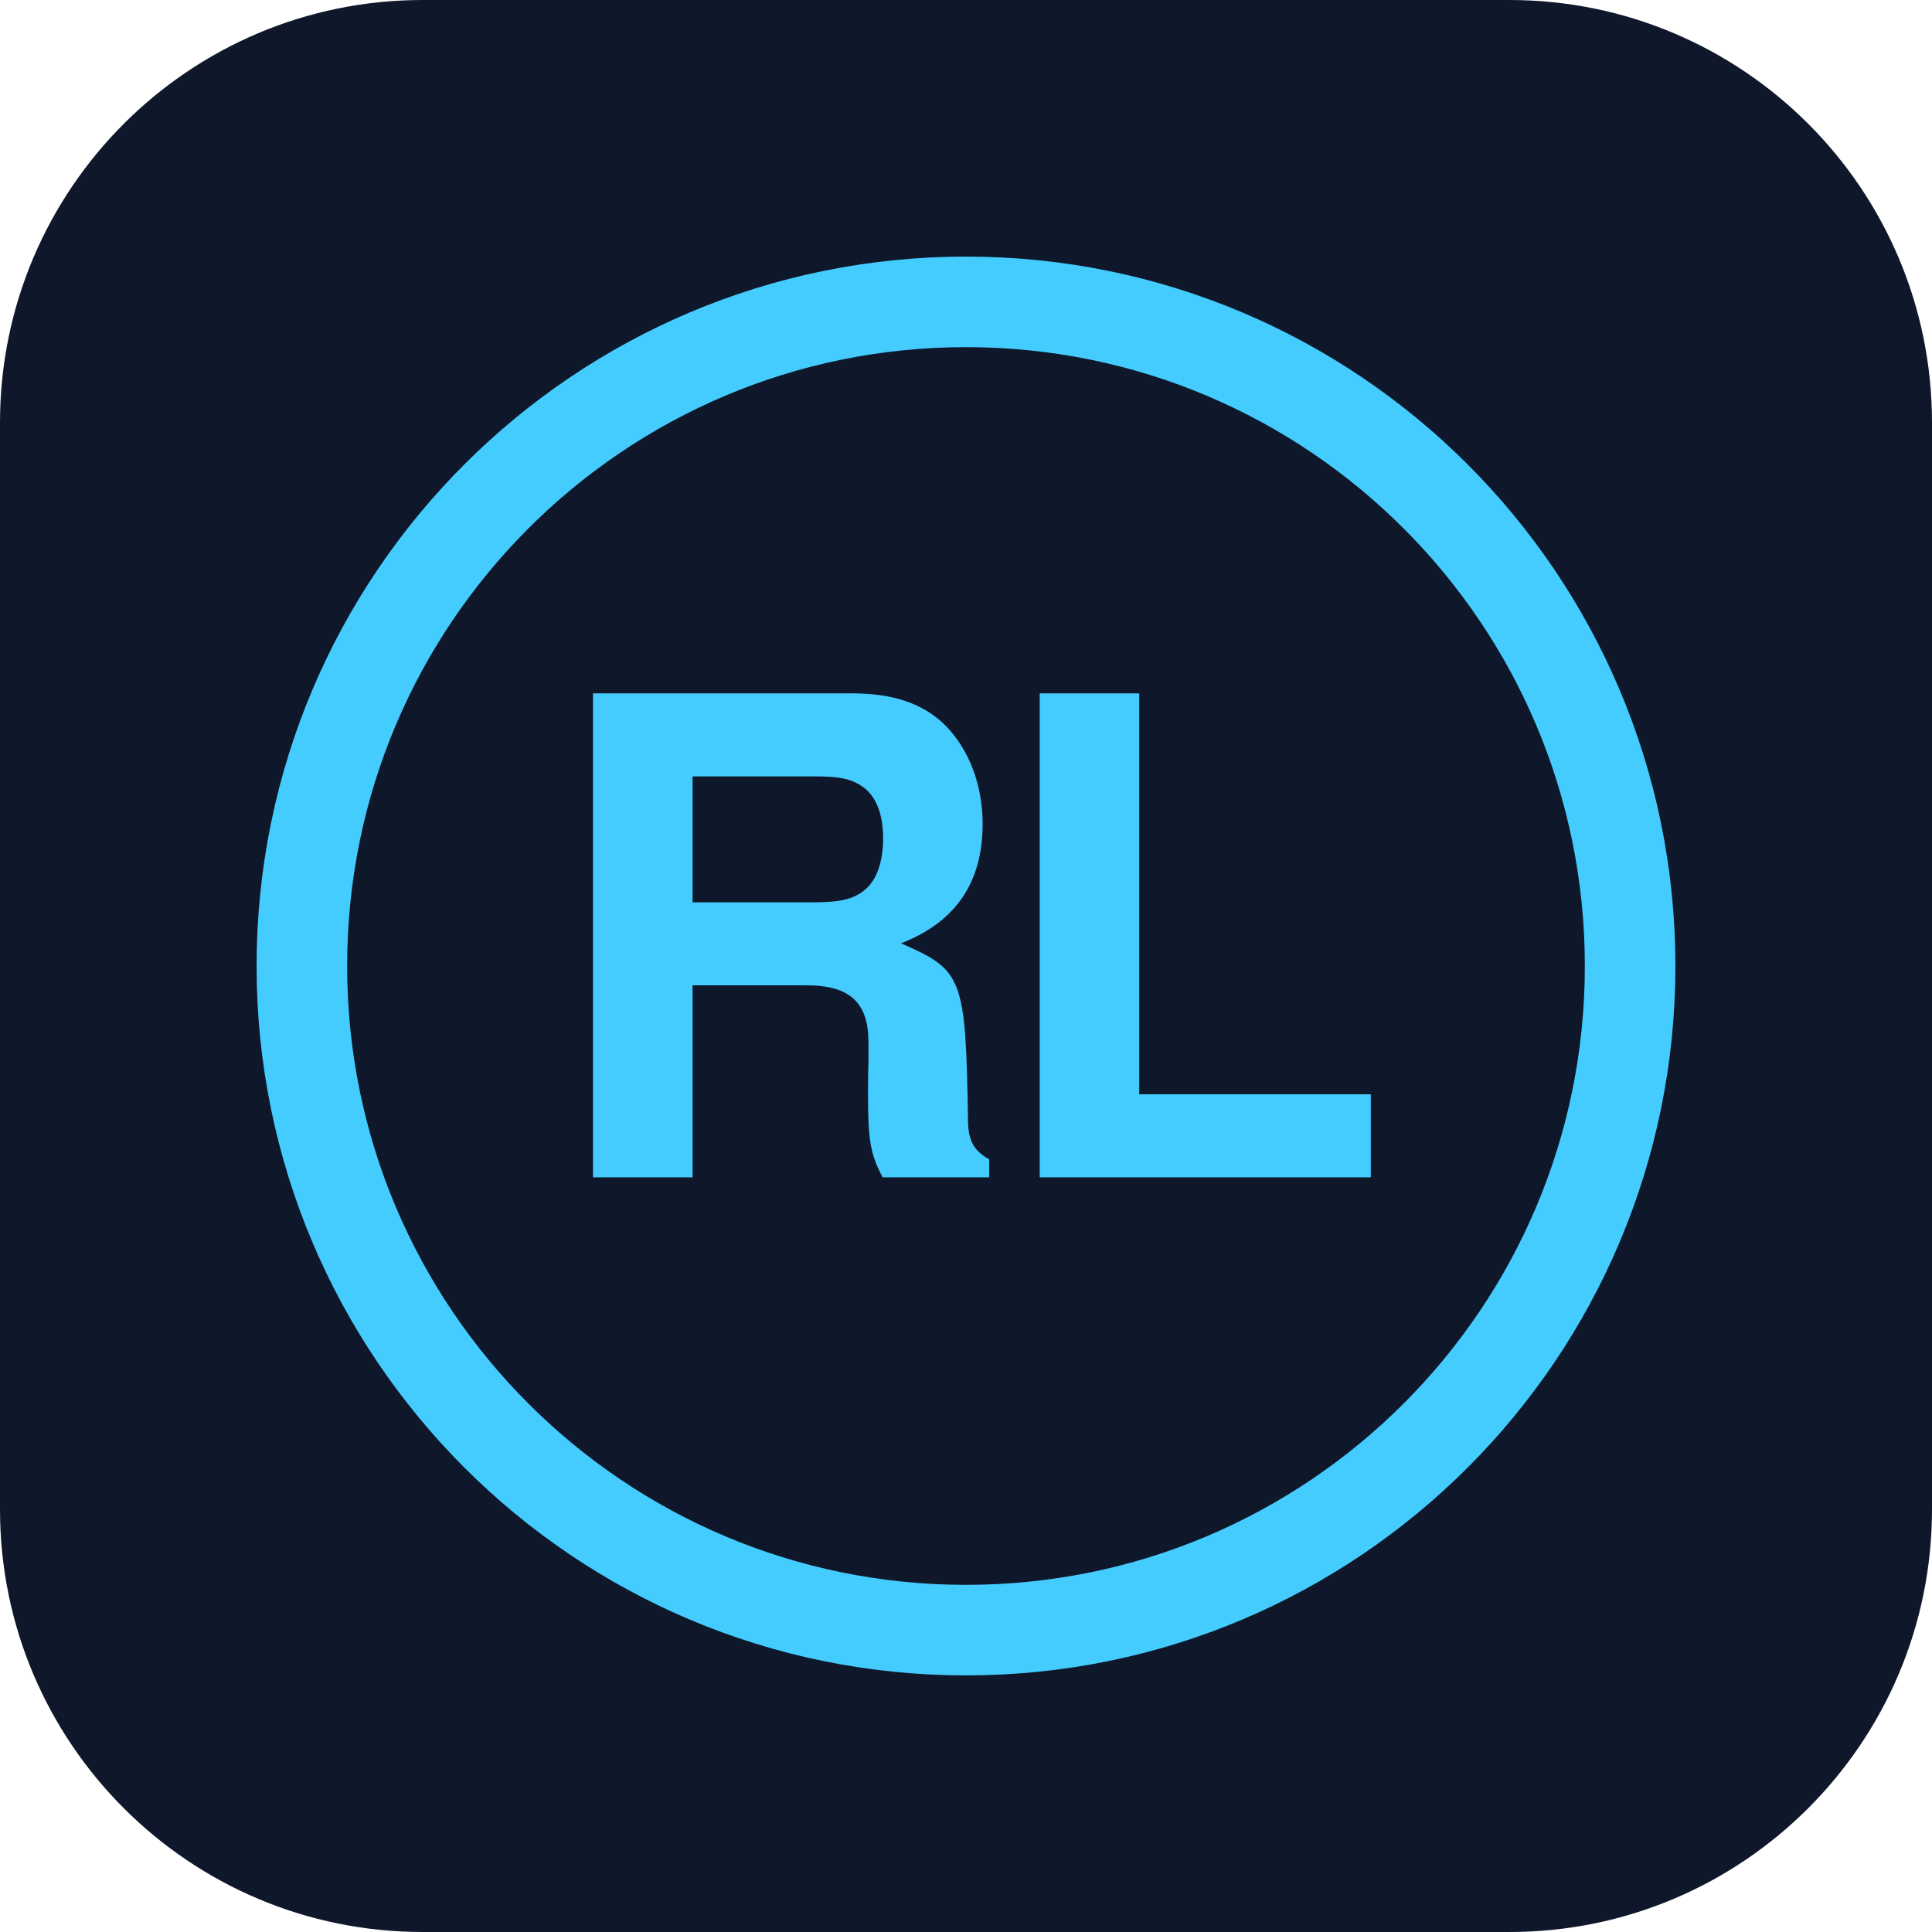
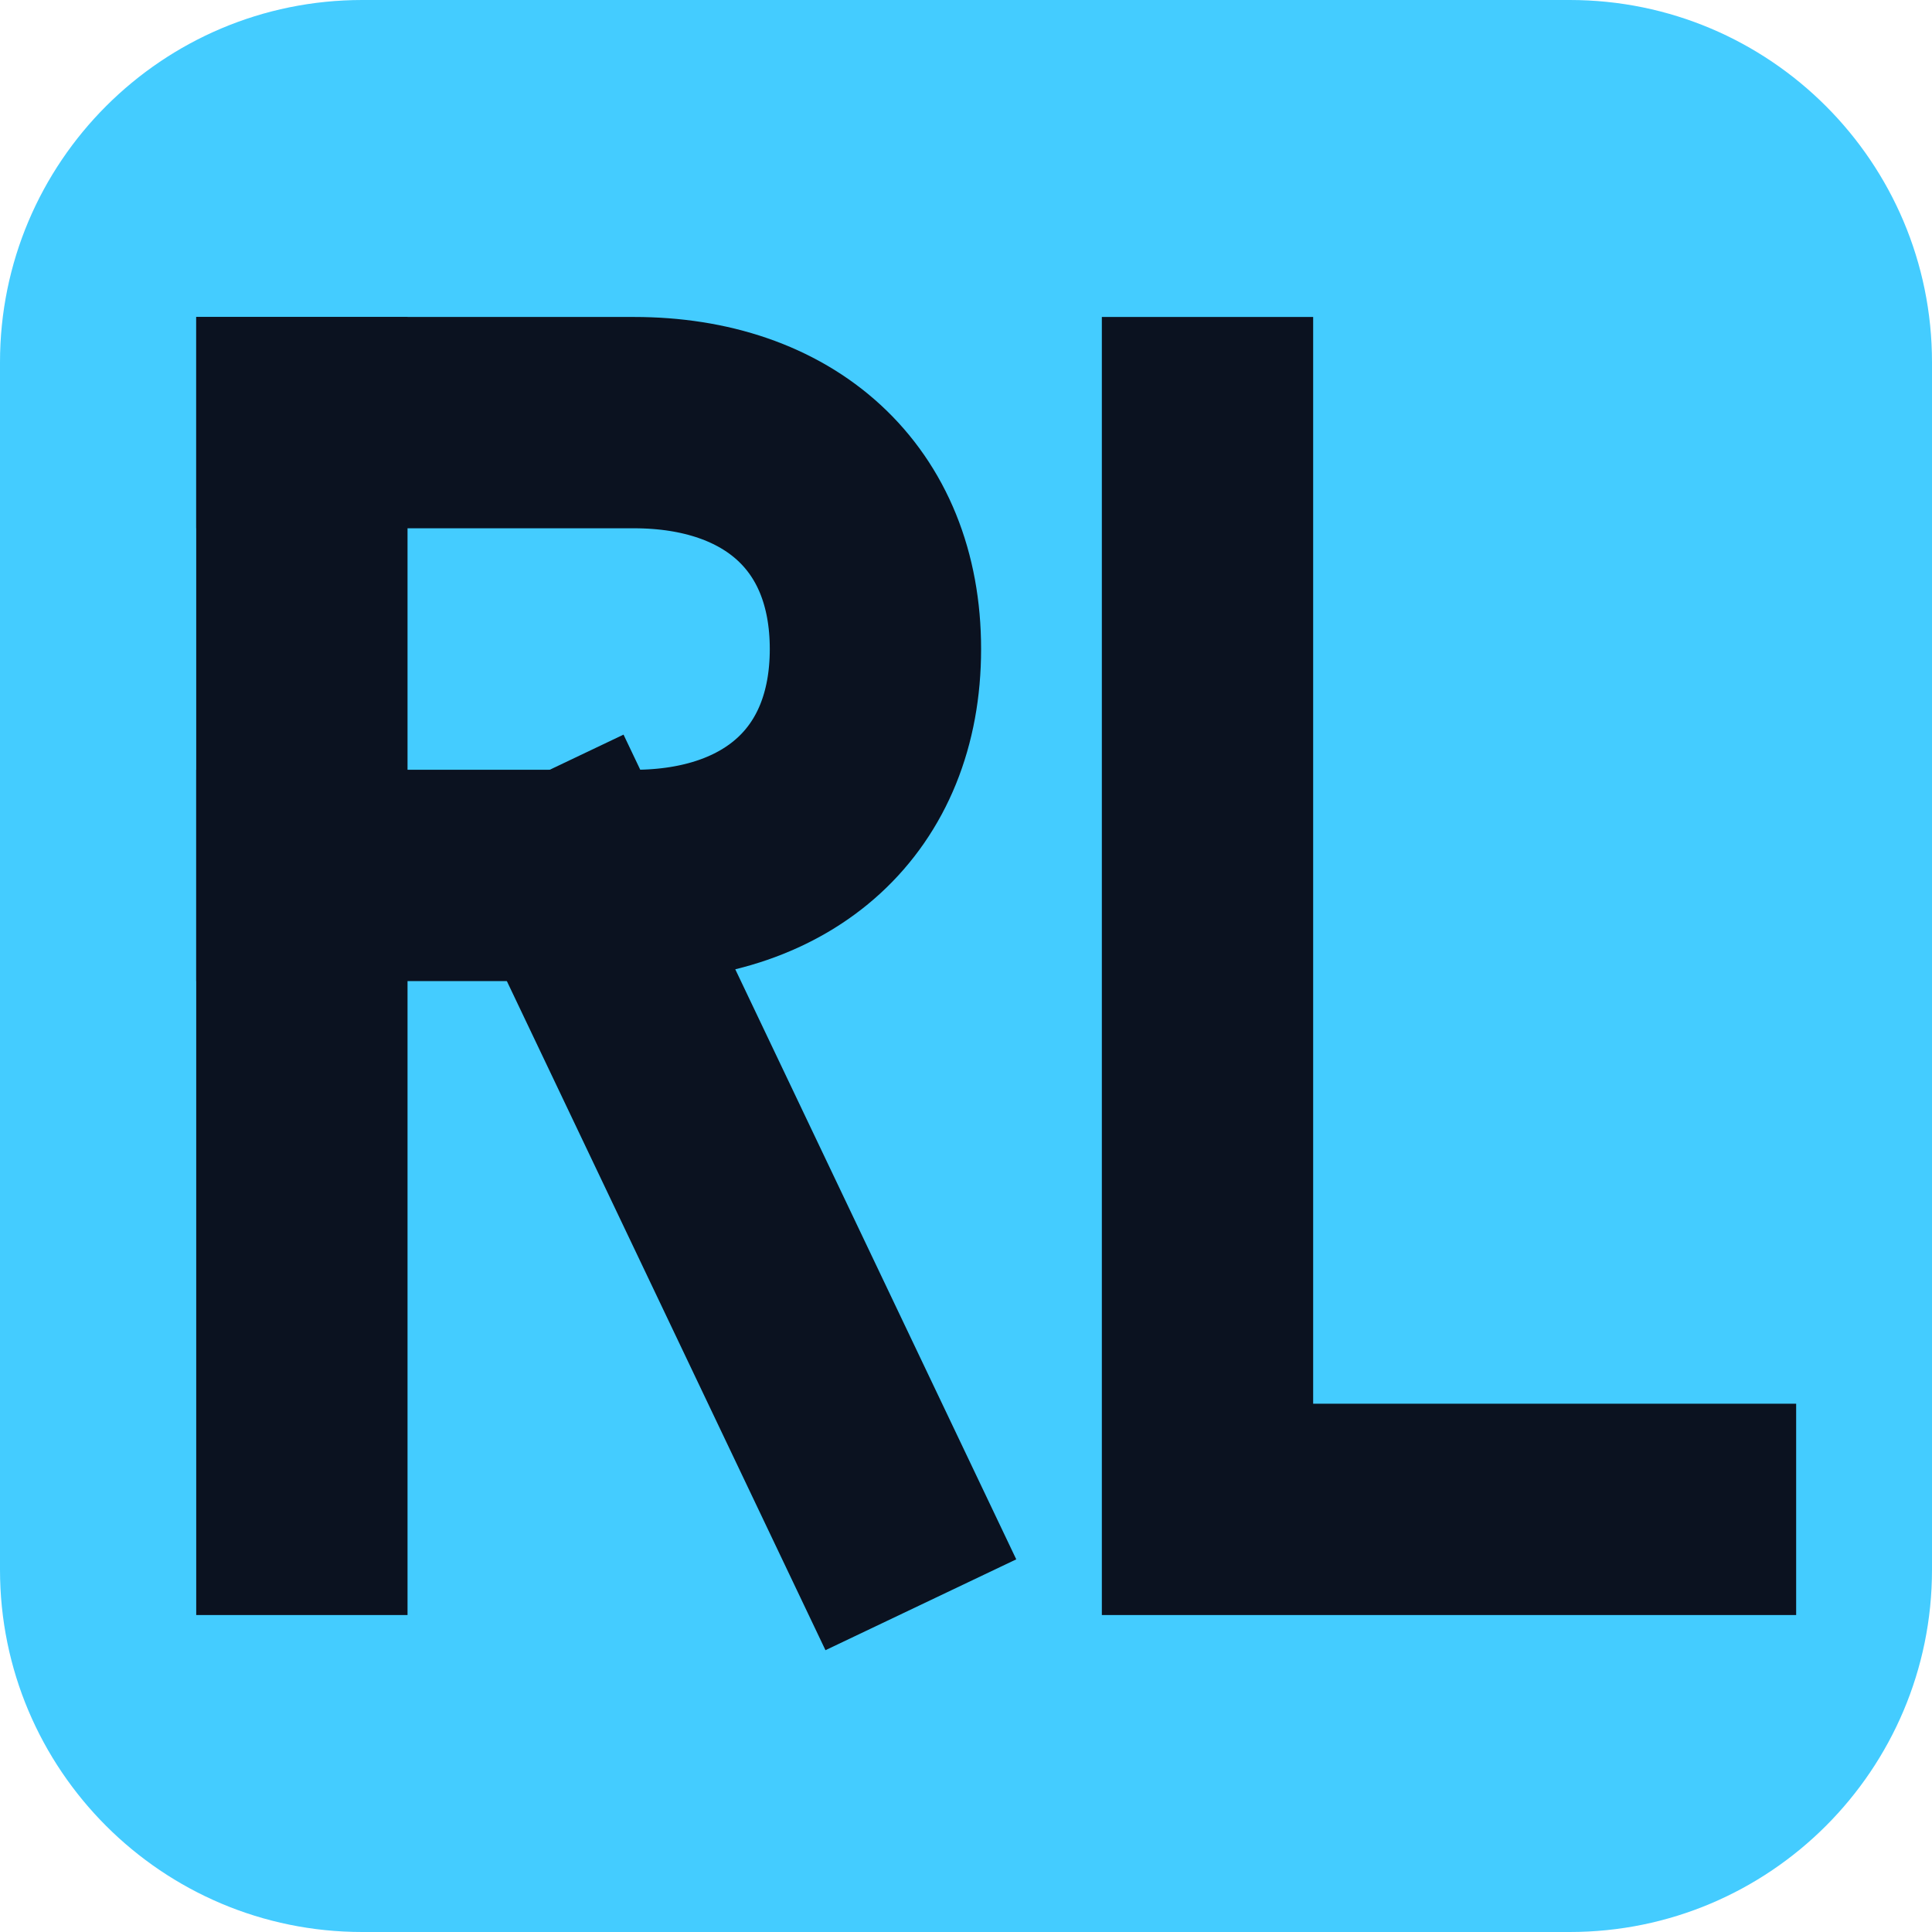
<svg xmlns="http://www.w3.org/2000/svg" viewBox="0 0 64 64">
-   <rect width="64" height="64" rx="14" fill="#0f172a" />
-   <circle cx="32" cy="32" r="22" fill="none" stroke="#44ccff" stroke-width="3" />
-   <text x="32" y="39" text-anchor="middle" font-family="Helvetica Neue, Helvetica, Arial, sans-serif" font-size="22" font-weight="700" fill="#44ccff" letter-spacing="-1">RL</text>
+   <rect width="64" height="64" rx="12" fill="#44ccff" />
+   <g fill="none" stroke="#0b1220" stroke-width="7" stroke-linecap="square" stroke-linejoin="miter">
+     <path d="M10 14v36" />
+     <path d="M10 14h11c4.8 0 8 2.8 8 7.5S25.8 29 21 29H10" />
+     <path d="M19 29l10 21" />
+     <path d="M40 14v36h16" />
+   </g>
</svg>
